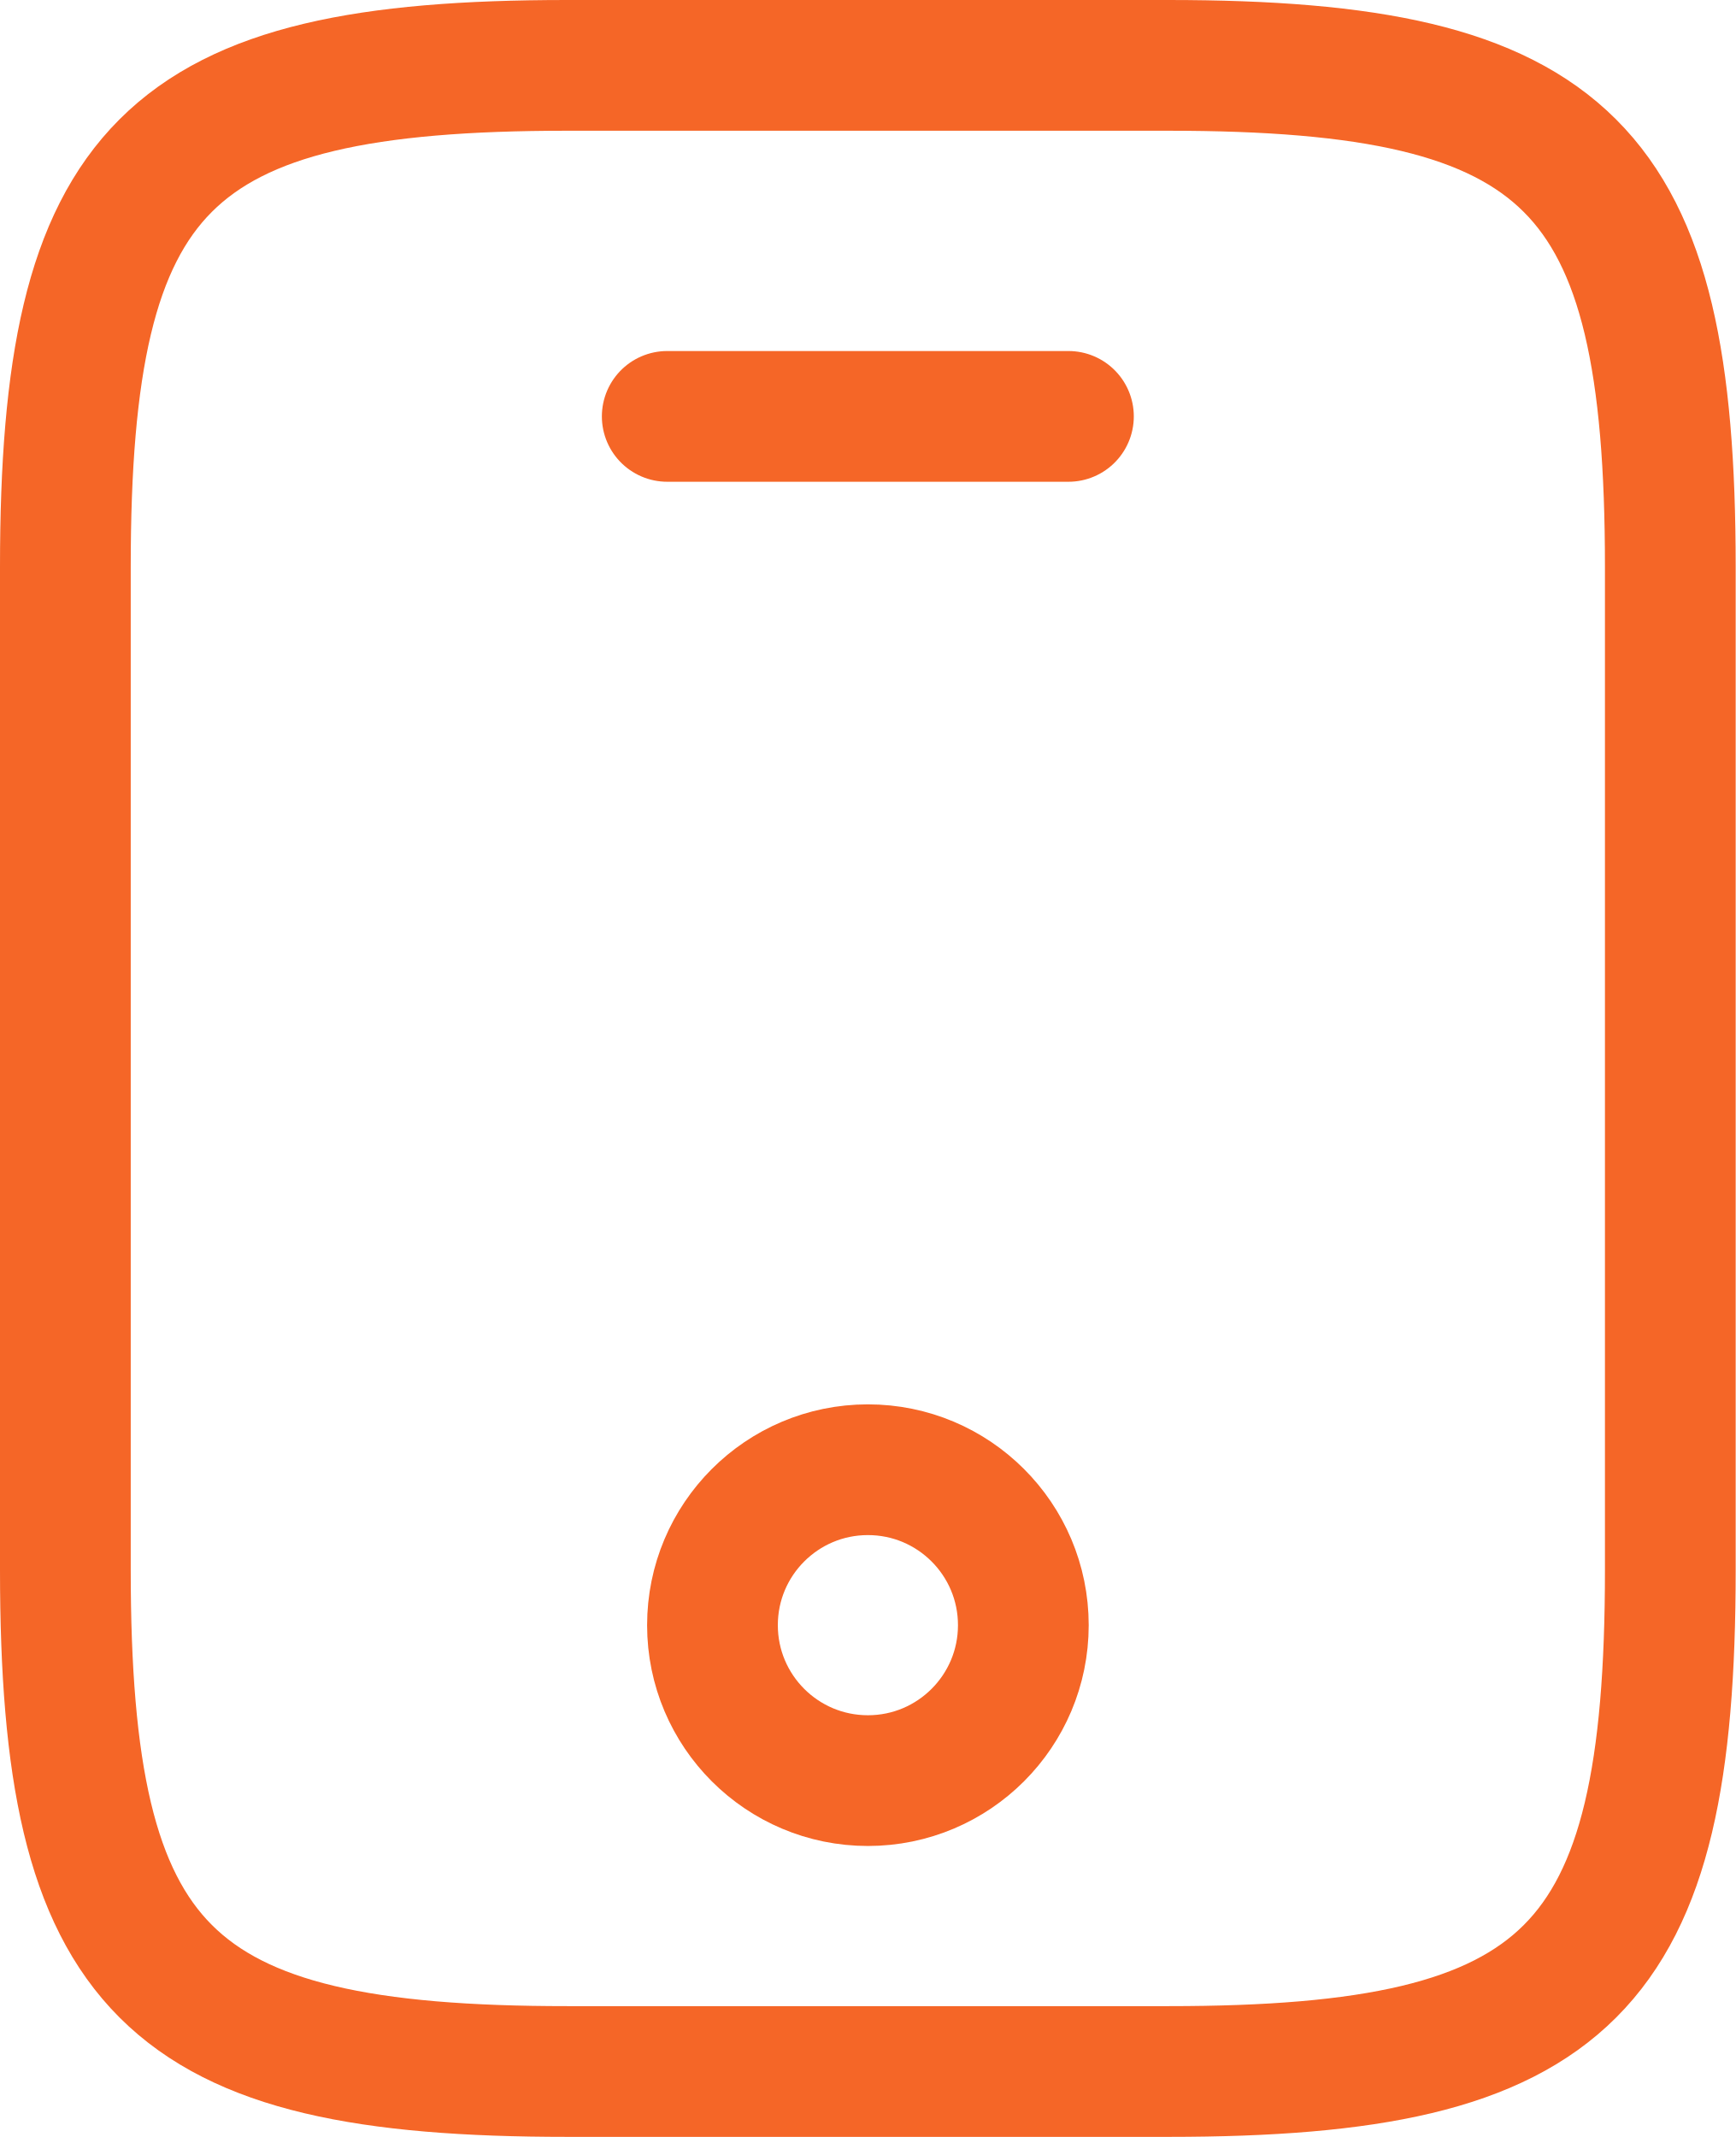
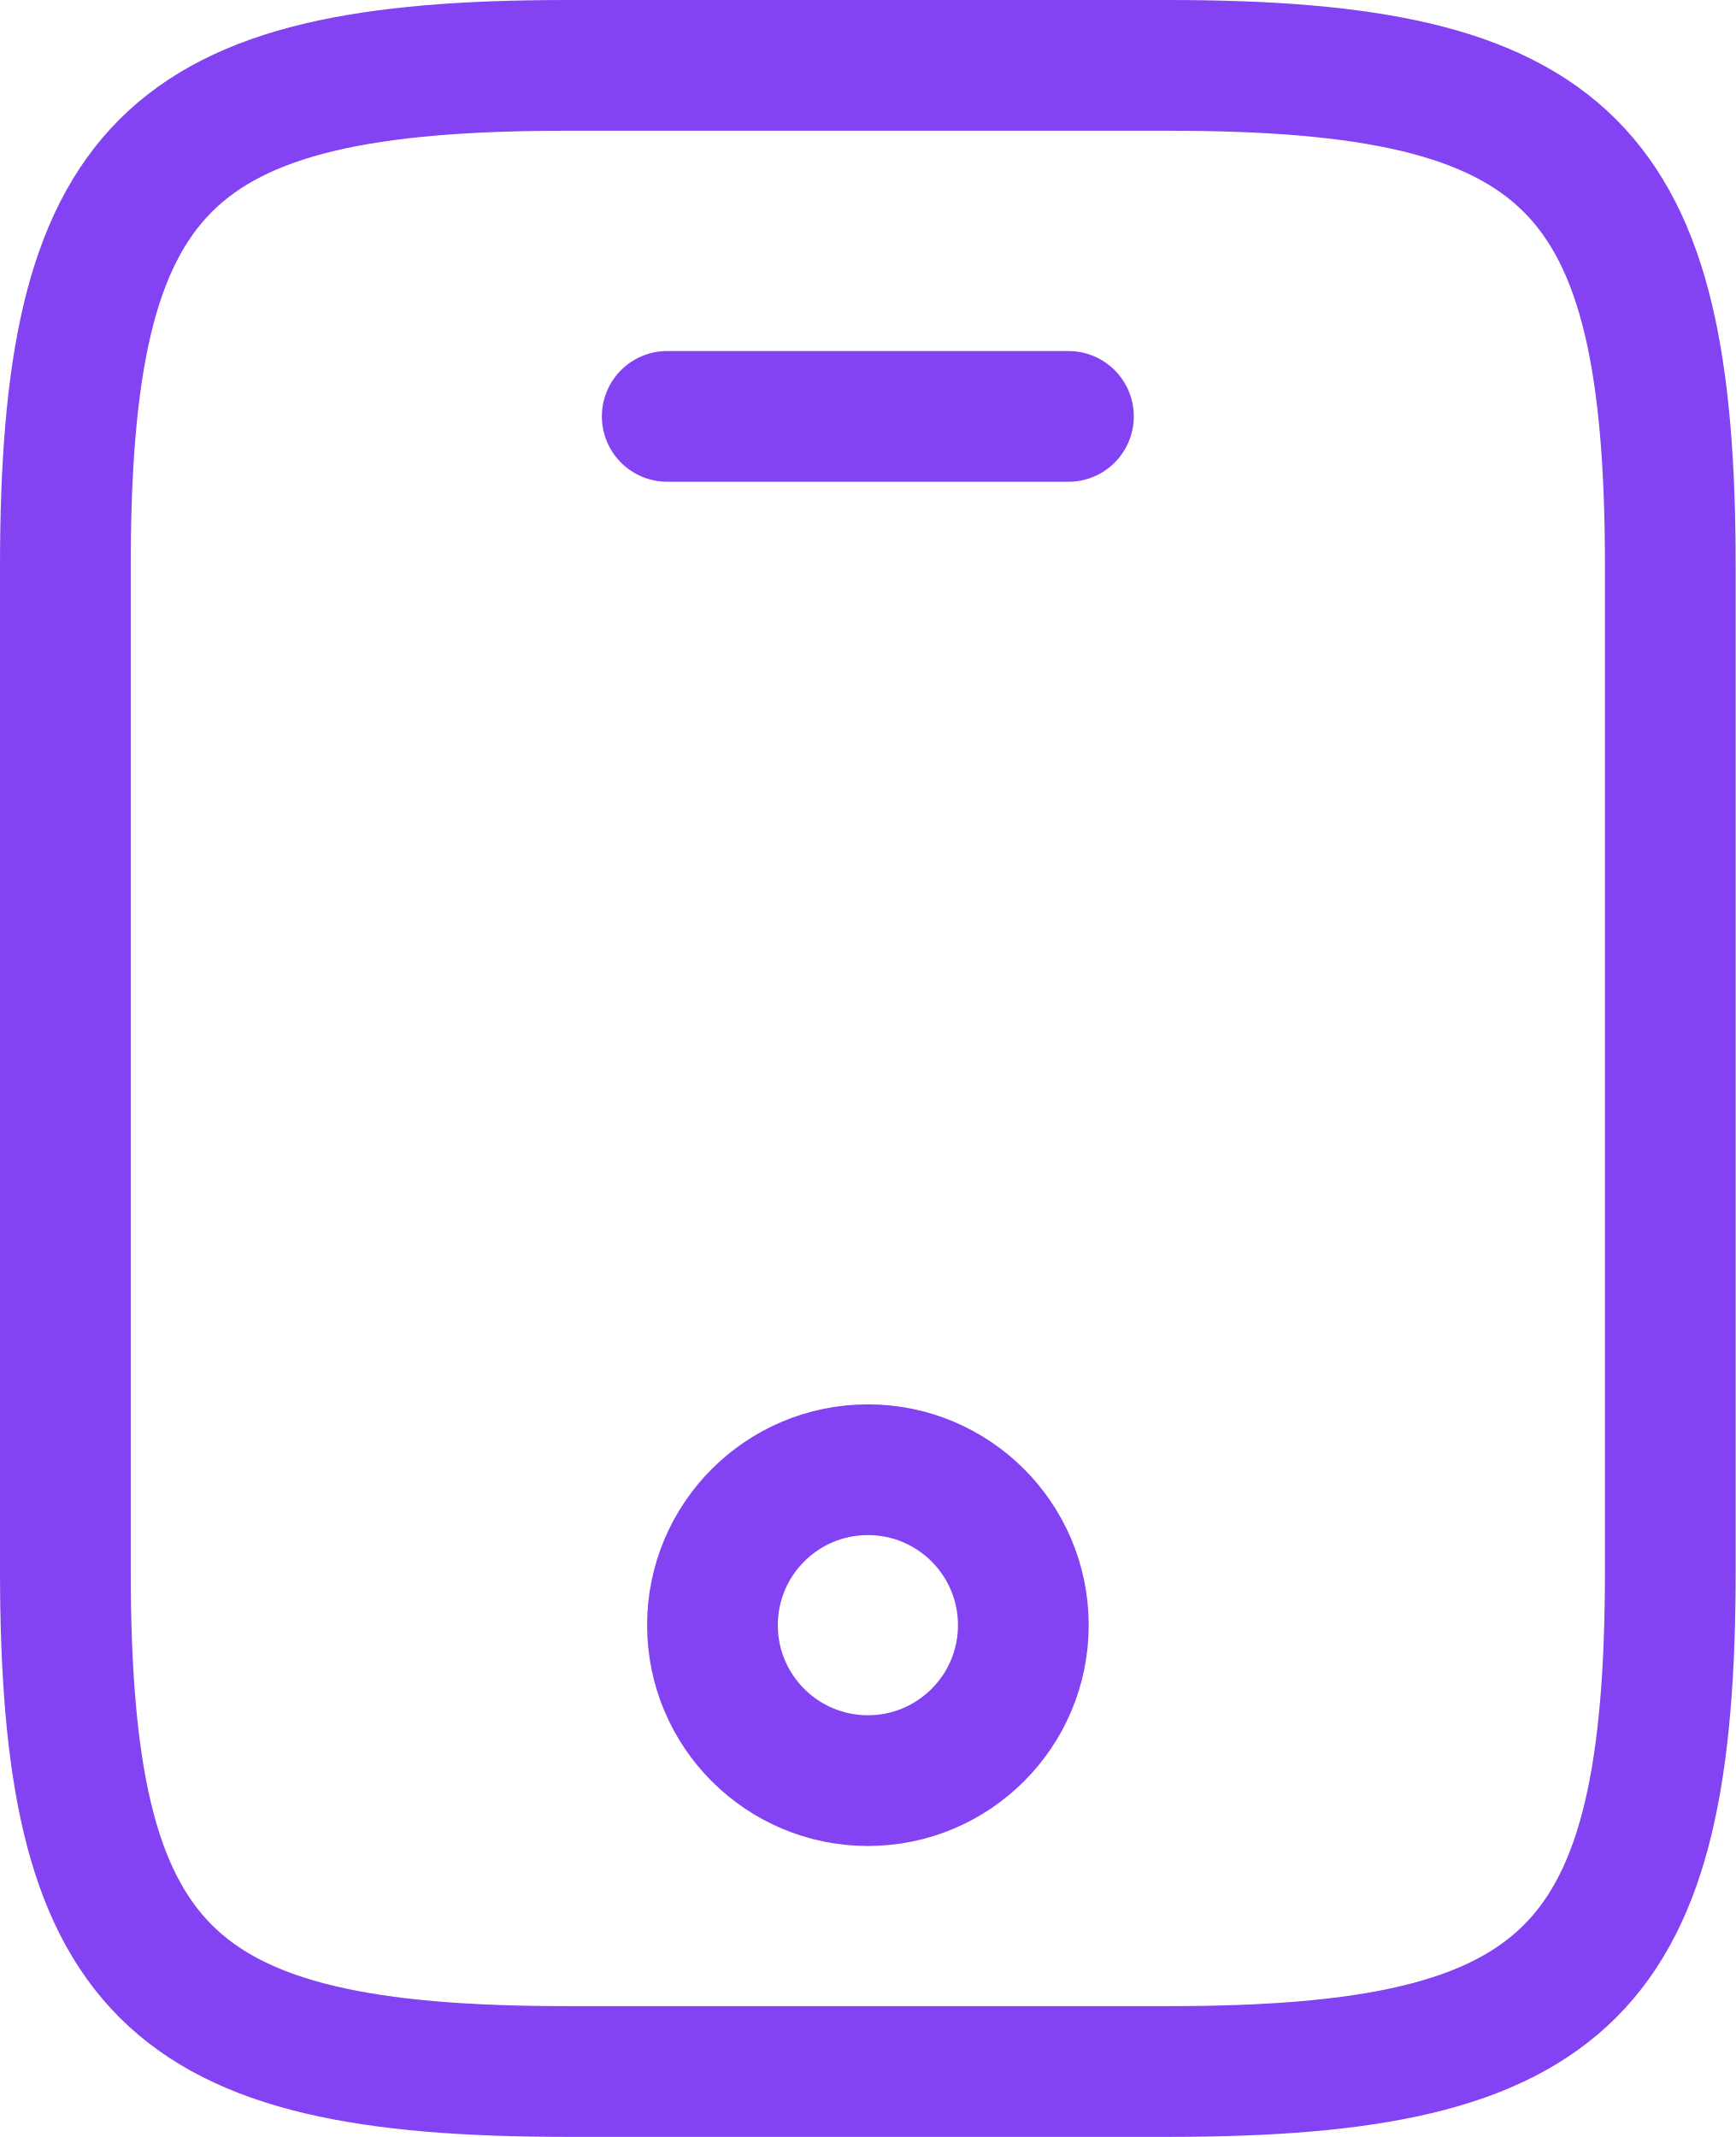
<svg xmlns="http://www.w3.org/2000/svg" width="13.277" height="16.346" viewBox="0 0 13.277 16.346">
  <g id="vuesax_linear_mobile" data-name="vuesax/linear/mobile" transform="translate(-111.5 -381.5)">
    <g id="mobile" transform="translate(112 382)">
-       <path id="Vector" d="M12.277,3.836v7.673c0,3.069-.767,3.836-3.836,3.836h-4.6C.767,15.346,0,14.578,0,11.509V3.836C0,.767.767,0,3.836,0h4.6C11.509,0,12.277.767,12.277,3.836Z" fill="none" stroke="#f56627" stroke-linecap="round" stroke-linejoin="round" stroke-width="1" />
-       <path id="Vector-2" data-name="Vector" d="M3.069,0H0" transform="translate(4.604 2.685)" fill="none" stroke="#f56627" stroke-linecap="round" stroke-linejoin="round" stroke-width="1" />
-       <path id="Vector-3" data-name="Vector" d="M2.379,1.189A1.189,1.189,0,1,1,1.189,0,1.189,1.189,0,0,1,2.379,1.189Z" transform="translate(4.949 10.742)" fill="none" stroke="#f56627" stroke-linecap="round" stroke-linejoin="round" stroke-width="1" />
+       <path id="Vector" d="M12.277,3.836v7.673c0,3.069-.767,3.836-3.836,3.836h-4.6C.767,15.346,0,14.578,0,11.509V3.836C0,.767.767,0,3.836,0h4.6C11.509,0,12.277.767,12.277,3.836Z" fill="none" stroke="#8343F3" stroke-linecap="round" stroke-linejoin="round" stroke-width="1" />
+       <path id="Vector-2" data-name="Vector" d="M3.069,0H0" transform="translate(4.604 2.685)" fill="none" stroke="#8343F3" stroke-linecap="round" stroke-linejoin="round" stroke-width="1" />
+       <path id="Vector-3" data-name="Vector" d="M2.379,1.189A1.189,1.189,0,1,1,1.189,0,1.189,1.189,0,0,1,2.379,1.189Z" transform="translate(4.949 10.742)" fill="none" stroke="#8343F3" stroke-linecap="round" stroke-linejoin="round" stroke-width="1" />
    </g>
  </g>
</svg>
